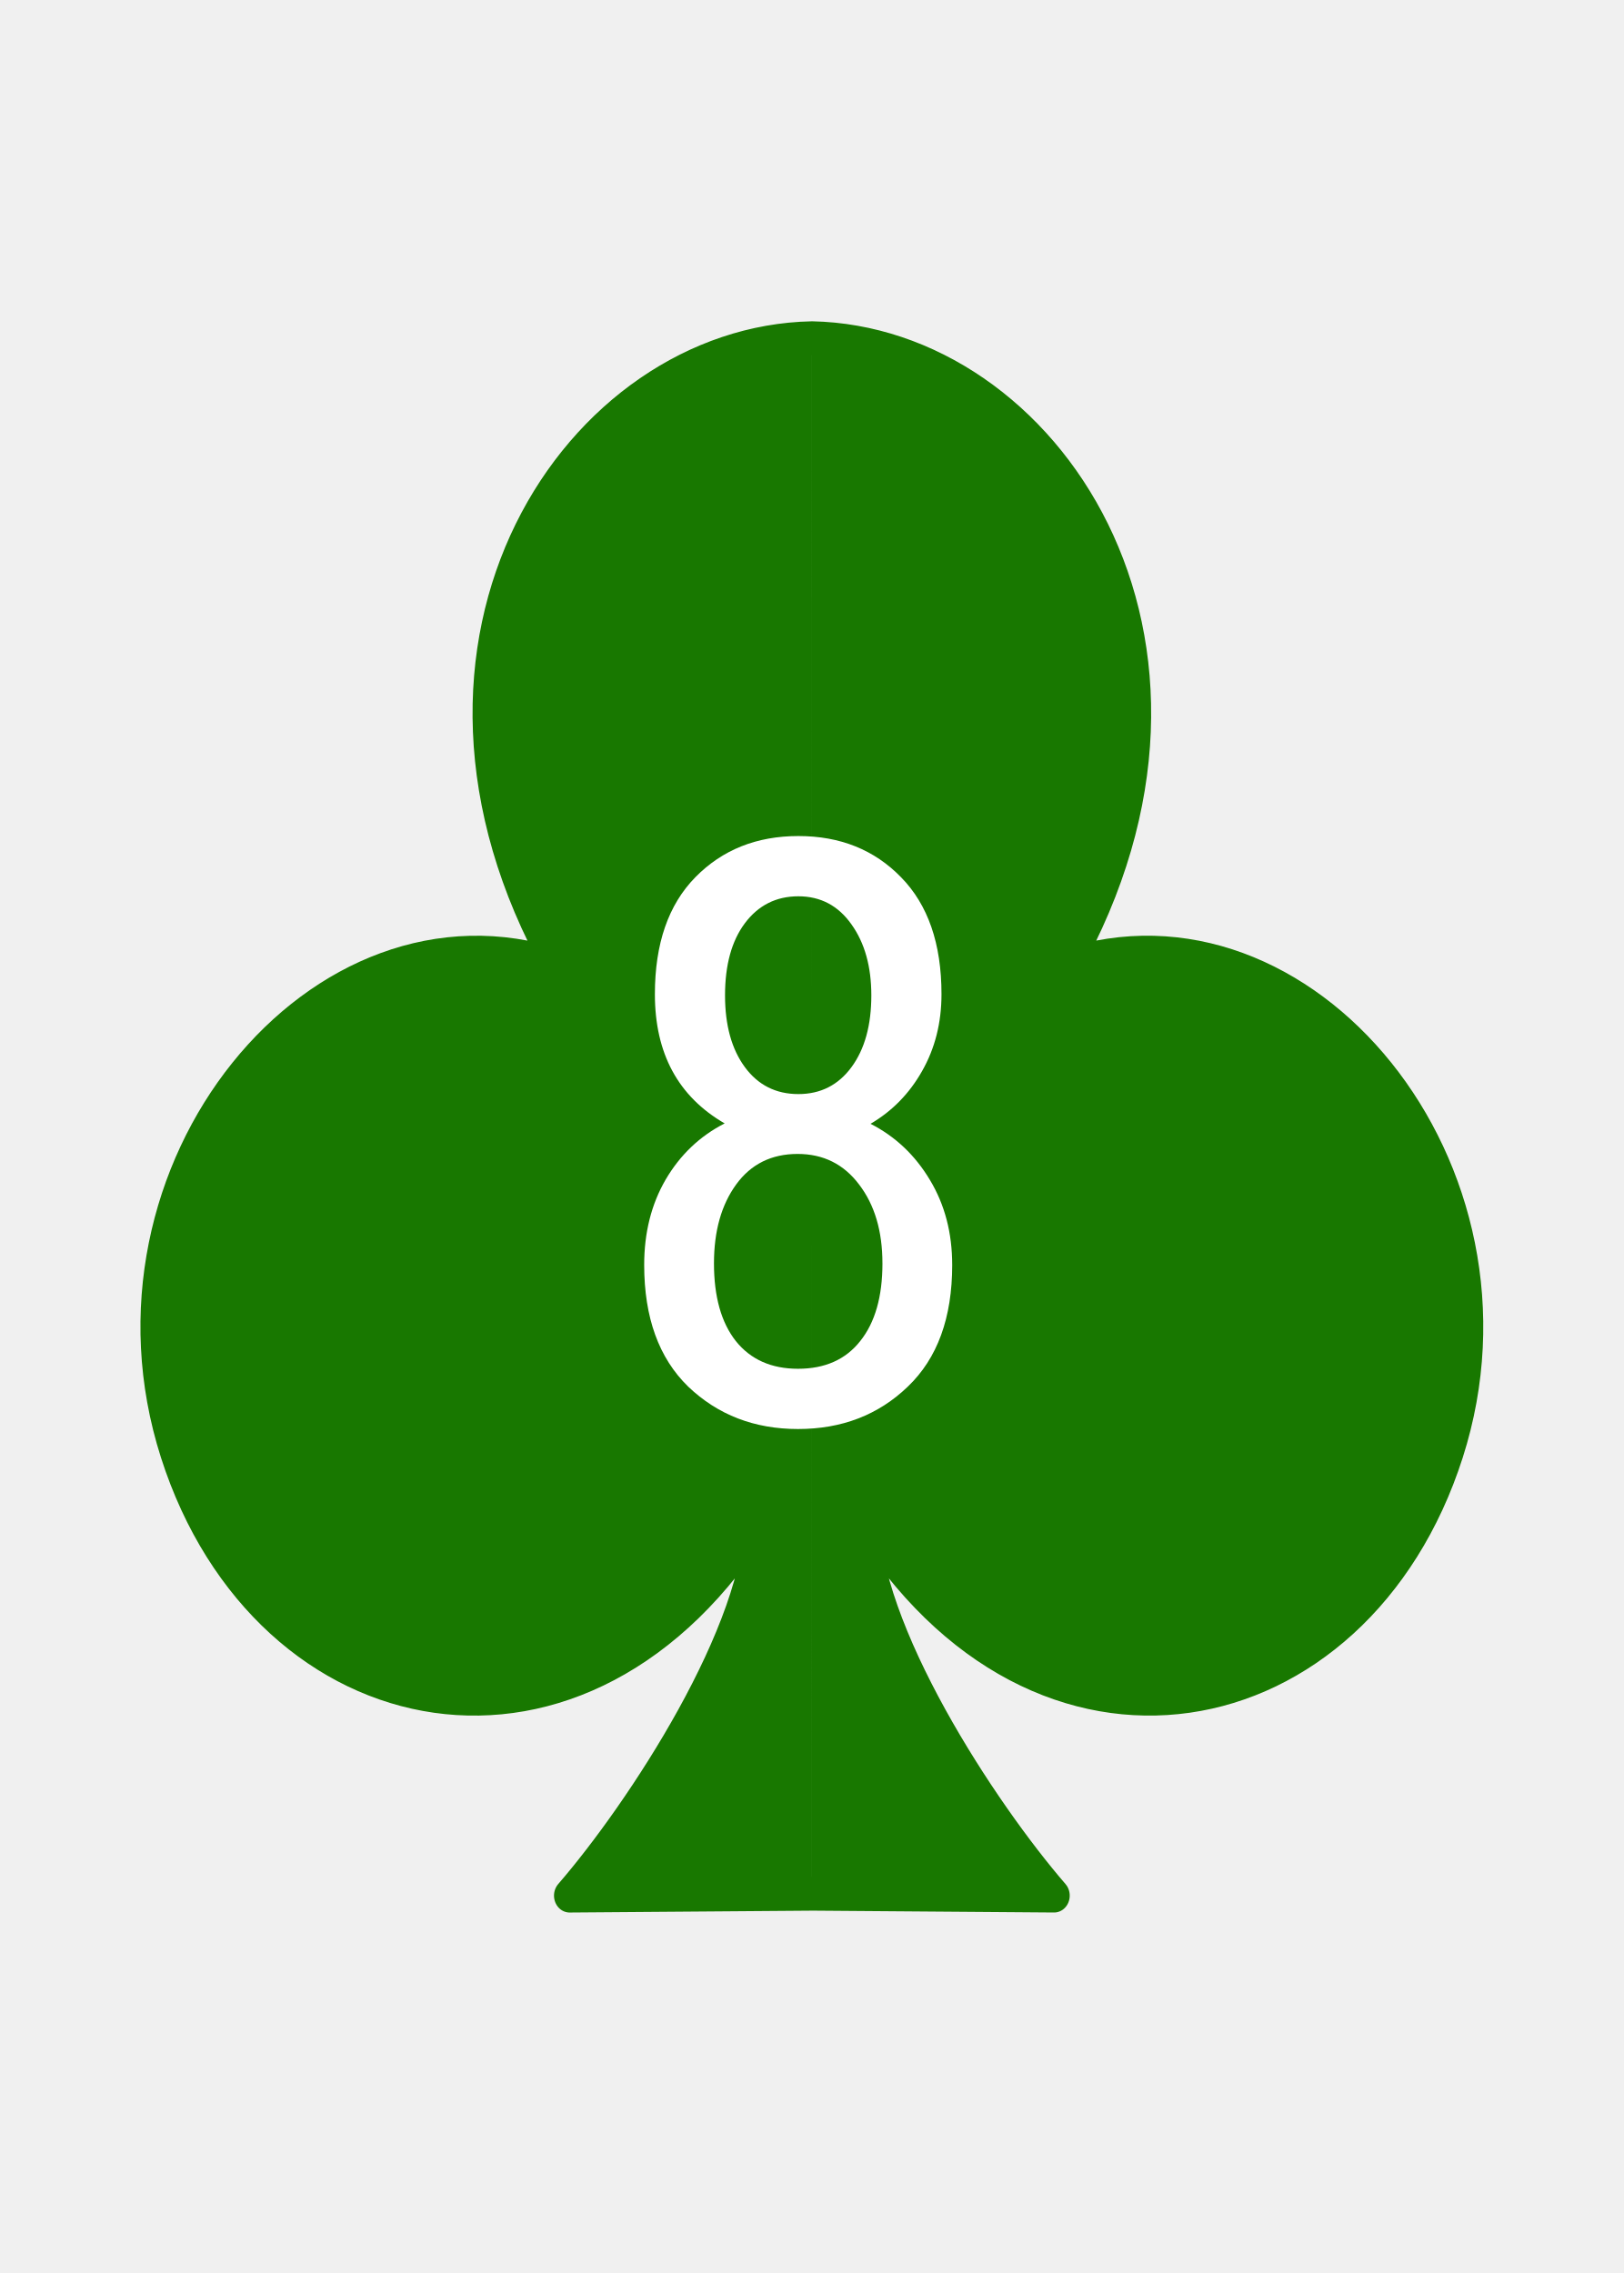
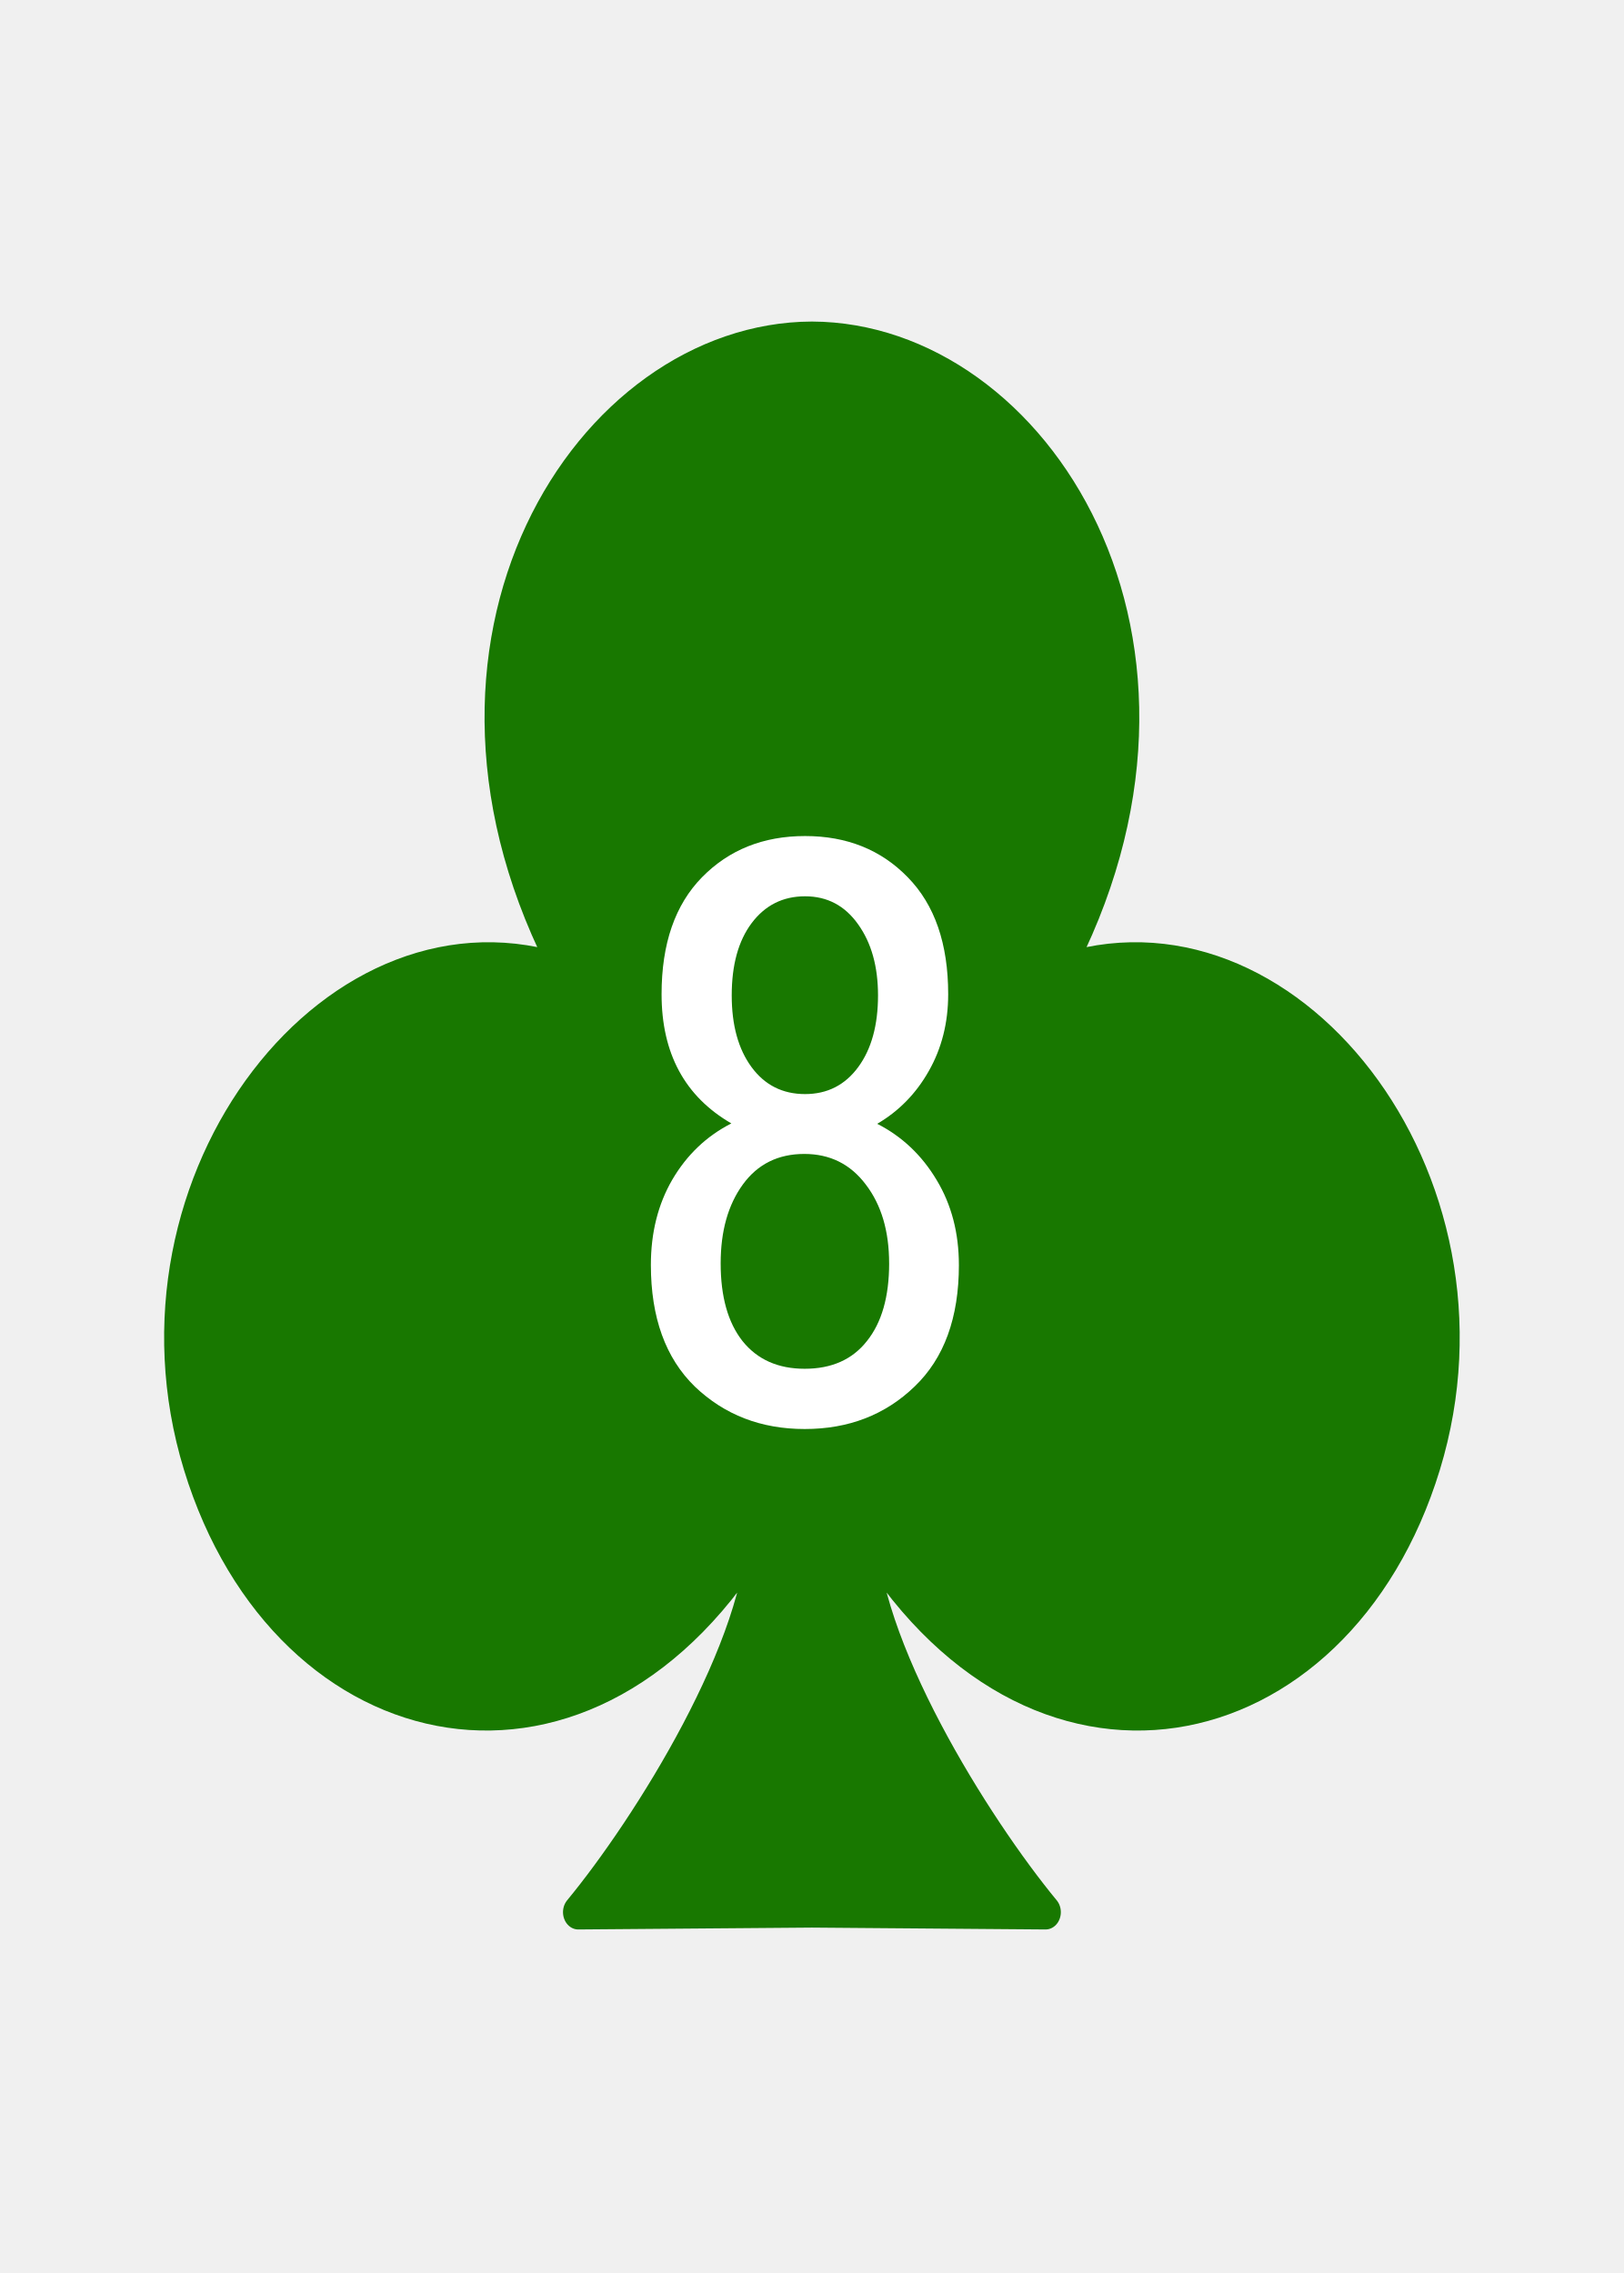
<svg xmlns="http://www.w3.org/2000/svg" width="100mm" height="140mm" version="1.1" viewBox="0 0 100 140">
-   <path transform="matrix(1.273,0,0,1.3802,2.2612,1.8434)" d="m37.5 13.758c-11.265 0.207-21.074 13.487-12.249 28.022-11.51-3.541-22.888 9.126-18.525 21.689 4.363 12.563 19.787 15.523 28.274 2.787 0.043 5.195-5.79 13.344-9.22 17.002l11.721-0.083m1e-6 -69.418c11.265 0.207 21.074 13.487 12.249 28.022 11.51-3.541 22.888 9.126 18.525 21.689s-19.787 15.523-28.274 2.787c-0.043 5.195 5.79 13.344 9.22 17.002l-11.721-0.083" fill="#187800" fill-rule="evenodd" stroke="#187800" stroke-linecap="round" stroke-linejoin="round" stroke-width="1.509" style="paint-order:stroke markers fill" />
+   <path class="UnoptimicedTransforms" transform="matrix(1.2278,0,0,1.3943,3.9593,1.6883)" d="m37.5 13.758c-11.238 0.04-21.073 13.488-12.249 28.022-11.51-3.541-22.888 9.126-18.525 21.689 4.363 12.563 19.787 15.523 28.274 2.787 0.043 5.195-5.79 13.344-9.22 17.002l11.721-0.083 11.721 0.083c-3.431-3.658-9.264-11.807-9.22-17.002 8.487 12.736 23.911 9.777 28.274-2.787s-7.015-25.231-18.525-21.689c8.824-14.534-1.011-27.983-12.249-28.022z" fill="#187800" fill-rule="evenodd" stroke="#187800" stroke-linecap="round" stroke-linejoin="round" stroke-width="1.529" style="paint-order:stroke markers fill" />
  <g fill="#fff" aria-label="8">
-     <path d="m58.643 77.91q0 4.883-2.734 7.495-2.71 2.612-6.763 2.612-4.028 0-6.763-2.612-2.71-2.637-2.71-7.495 0-2.978 1.318-5.249 1.343-2.295 3.638-3.467-4.297-2.49-4.297-7.959 0-4.663 2.49-7.202 2.49-2.539 6.348-2.539 3.857 0 6.323 2.539 2.49 2.539 2.49 7.202 0 2.637-1.196 4.736-1.172 2.075-3.174 3.247 2.295 1.172 3.662 3.467 1.367 2.271 1.367 5.225zm-4.981-16.602q0-2.661-1.221-4.37-1.221-1.733-3.272-1.733-2.051 0-3.296 1.66-1.221 1.636-1.221 4.443 0 2.759 1.221 4.419t3.296 1.66q2.051 0 3.272-1.66t1.221-4.419zm0.684 16.504q0-2.978-1.44-4.858-1.416-1.88-3.784-1.88-2.417 0-3.784 1.88-1.367 1.88-1.367 4.858 0 3.076 1.343 4.785 1.367 1.709 3.833 1.709 2.49 0 3.833-1.709 1.367-1.709 1.367-4.785z" />
+     <path d="m59.055 77.91q0 4.883-2.734 7.495-2.71 2.612-6.763 2.612-4.028 0-6.763-2.612-2.71-2.637-2.71-7.495 0-2.978 1.318-5.249 1.343-2.295 3.638-3.467-4.297-2.49-4.297-7.959 0-4.663 2.49-7.202 2.49-2.539 6.348-2.539t6.323 2.539q2.49 2.539 2.49 7.202 0 2.637-1.196 4.736-1.172 2.075-3.174 3.247 2.295 1.172 3.662 3.467 1.367 2.271 1.367 5.225zm-4.981-16.602q0-2.661-1.221-4.37-1.221-1.733-3.272-1.733-2.051 0-3.296 1.66-1.221 1.636-1.221 4.443 0 2.759 1.221 4.419t3.296 1.66q2.051 0 3.272-1.66t1.221-4.419zm0.684 16.504q0-2.978-1.44-4.858-1.416-1.88-3.784-1.88-2.417 0-3.784 1.88-1.367 1.88-1.367 4.858 0 3.076 1.343 4.785 1.367 1.709 3.833 1.709 2.49 0 3.833-1.709 1.367-1.709 1.367-4.785z" />
  </g>
</svg>
